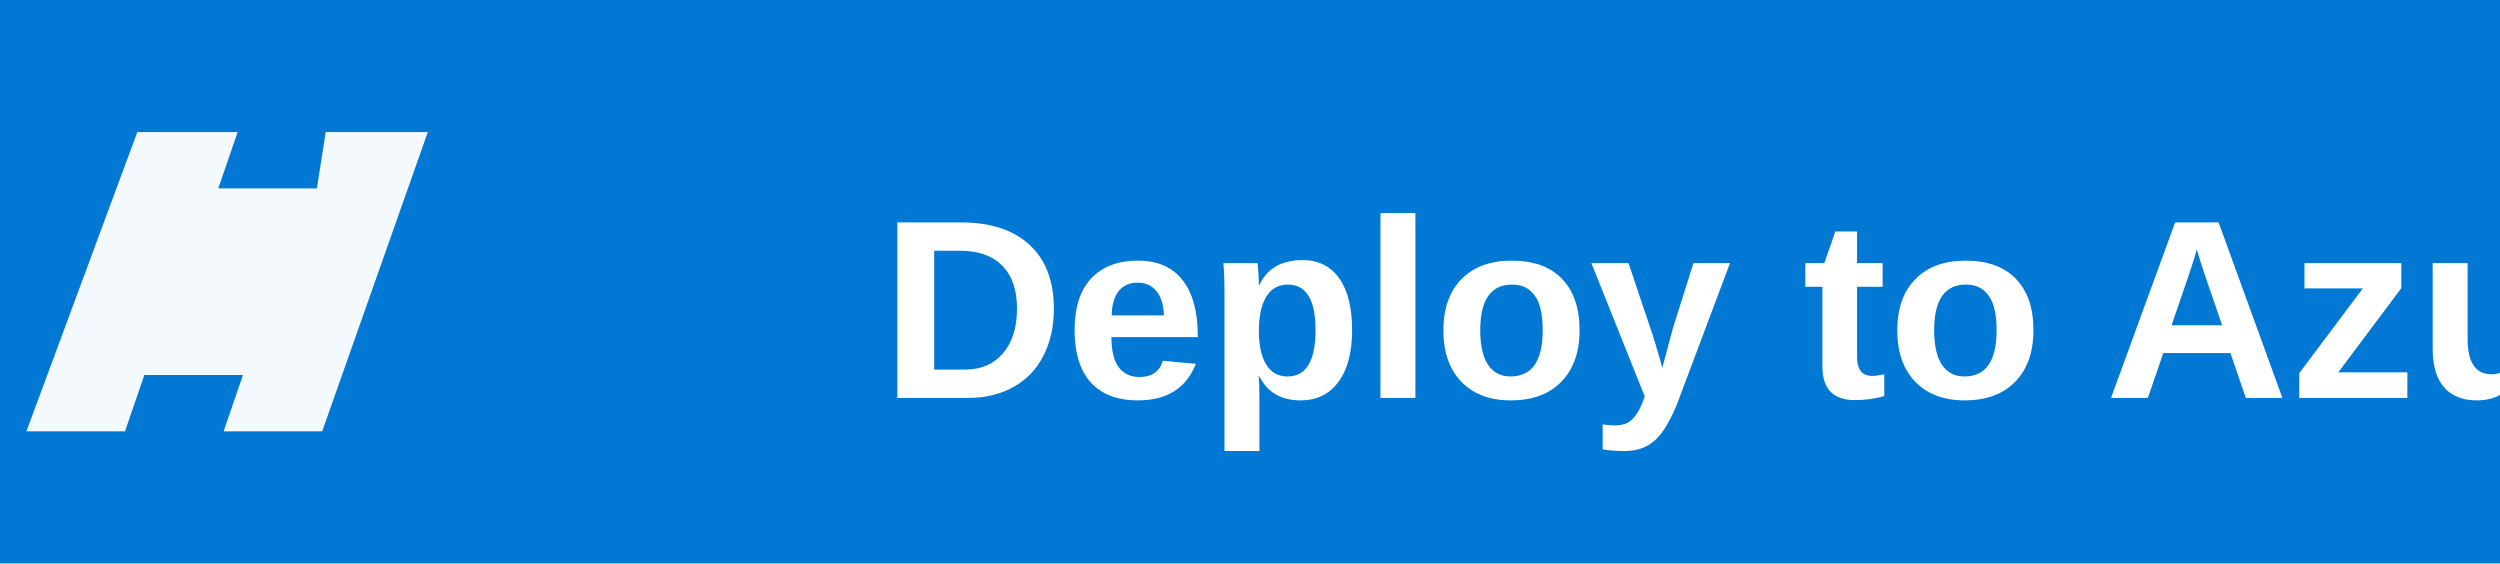
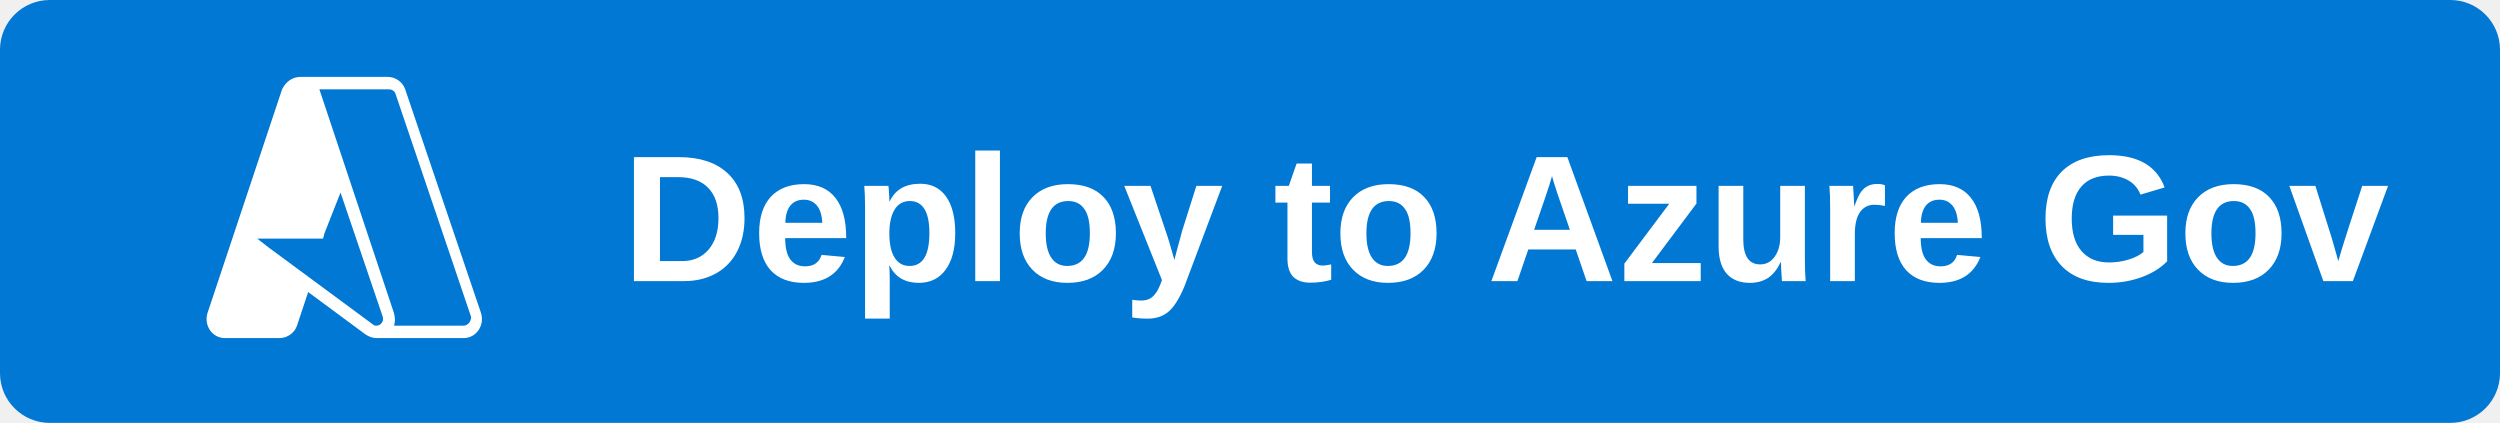
- <svg xmlns="http://www.w3.org/2000/svg" width="142" height="32" role="img" aria-labelledby="title">
-   <rect width="142" height="32" rx="0" fill="#0078D4" />
-   <path d="M18.5 7.5h5.8l-6 17h-5.6l1.1-3.2h-5.6l-1.1 3.2H1.5l6.3-17h5.7l-1.1 3.2h5.6l.5-3.2z" fill="#ffffff" opacity=".95" />
+ <svg xmlns="http://www.w3.org/2000/svg" width="201" height="34" viewBox="0 0 201 34" fill="none" role="img" aria-labelledby="title">
+   <rect width="201" height="34" rx="4" fill="#0078D4" />
+   <path d="m 24.178,6.182 v 0 0 h 7 c 0.6,0 1.2,0.4 1.4,1 l 6.1,18 c 0.3,1 -0.4,2 -1.4,2 h -6.9 v 0 c 0,0 -0.1,0 -0.1,0 v 0 c -0.3,0 -0.6,-0.1 -0.9,-0.3 l -4.6,-3.4 -0.9,2.7 c -0.2,0.6 -0.8,1 -1.4,1 h -4.4 c -1,0 -1.7,-1 -1.4,-2 l 6,-18 c 0.3,-0.6 0.8,-1 1.5,-1 z m -2.6,13.7 8.4,6.2 c 0.1,0.1 0.2,0.1 0.3,0.1 v 0 c 0.3,0 0.6,-0.3 0.5,-0.7 l -3.4,-10 -1.3,3.3 -0.1,0.4 h -0.3 -5 z m 15.7,6.3 h -5.6 c 0.1,-0.3 0.1,-0.6 0,-1 l -6,-18 v 0 h 5.6 c 0.2,0 0.4,0.1 0.5,0.3 l 6.1,18 c 0,0.4 -0.3,0.7 -0.6,0.7 z" clip-rule="evenodd" fill="#ffffff" fill-rule="evenodd" />
  <text x="50" y="22.6" fill="#ffffff" font-family="'Segoe UI', Arial, sans-serif" font-size="14.5" font-weight="600">Deploy to Azure Gov</text>
</svg>
